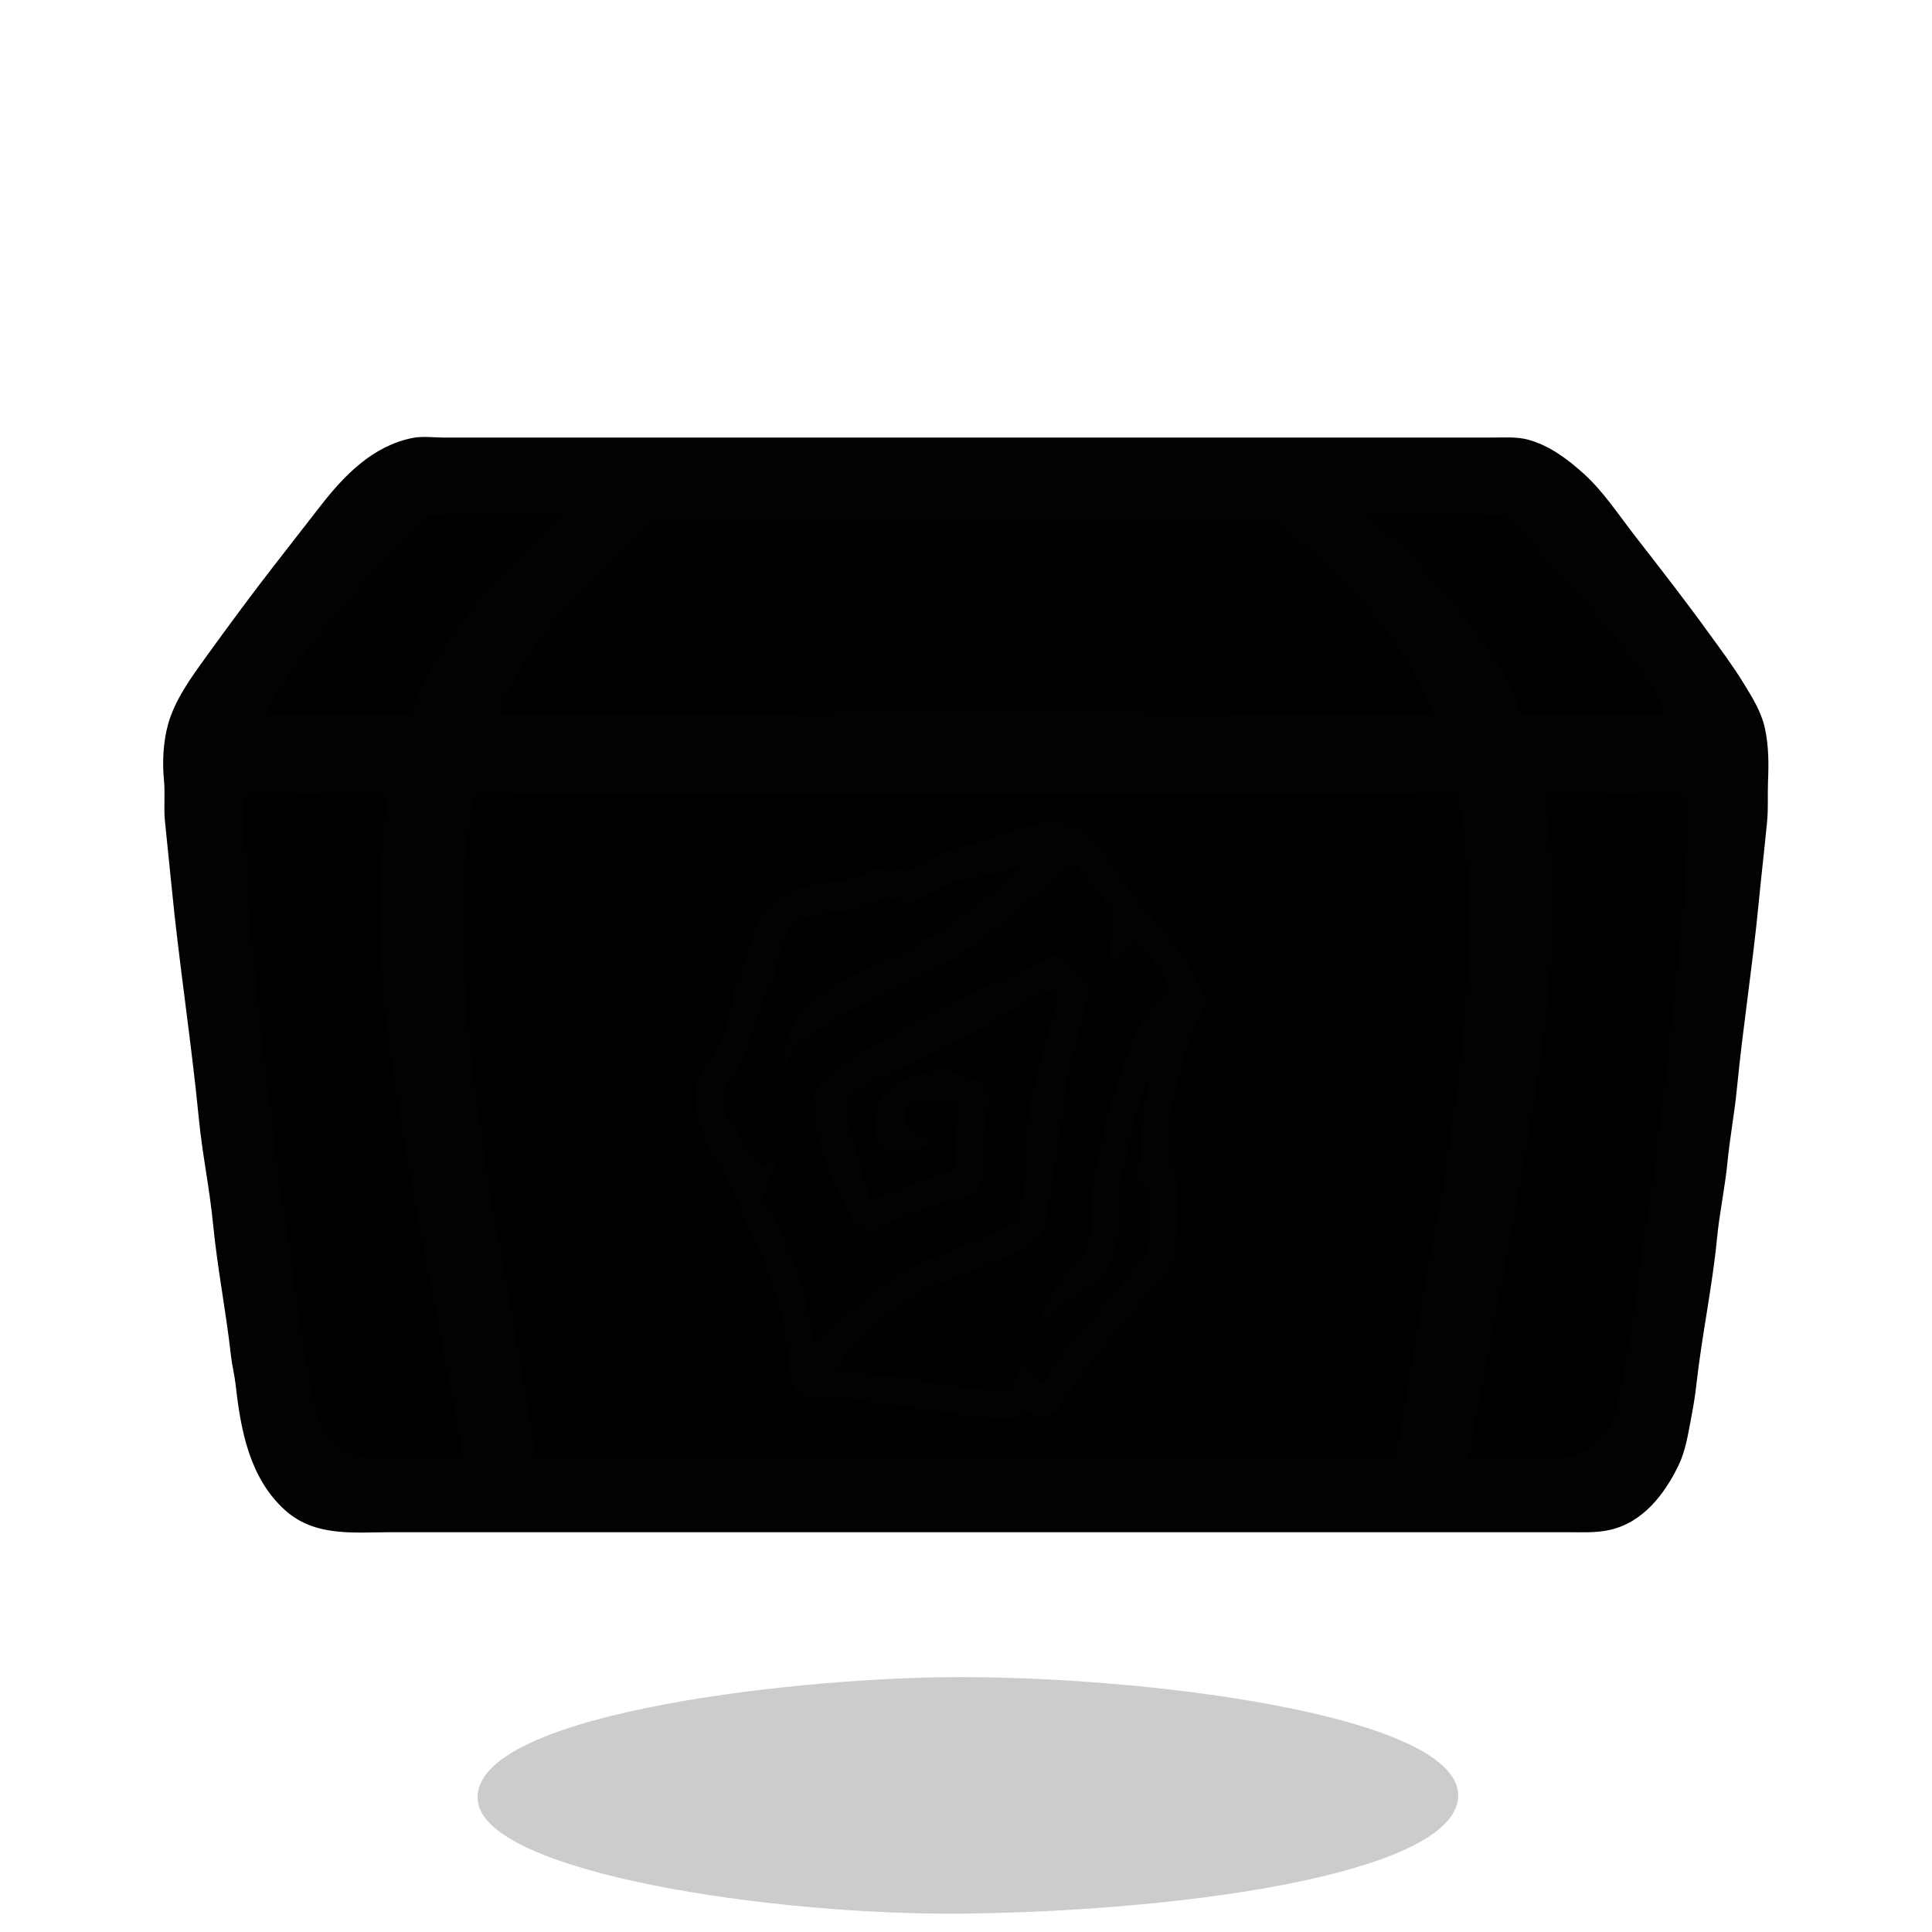
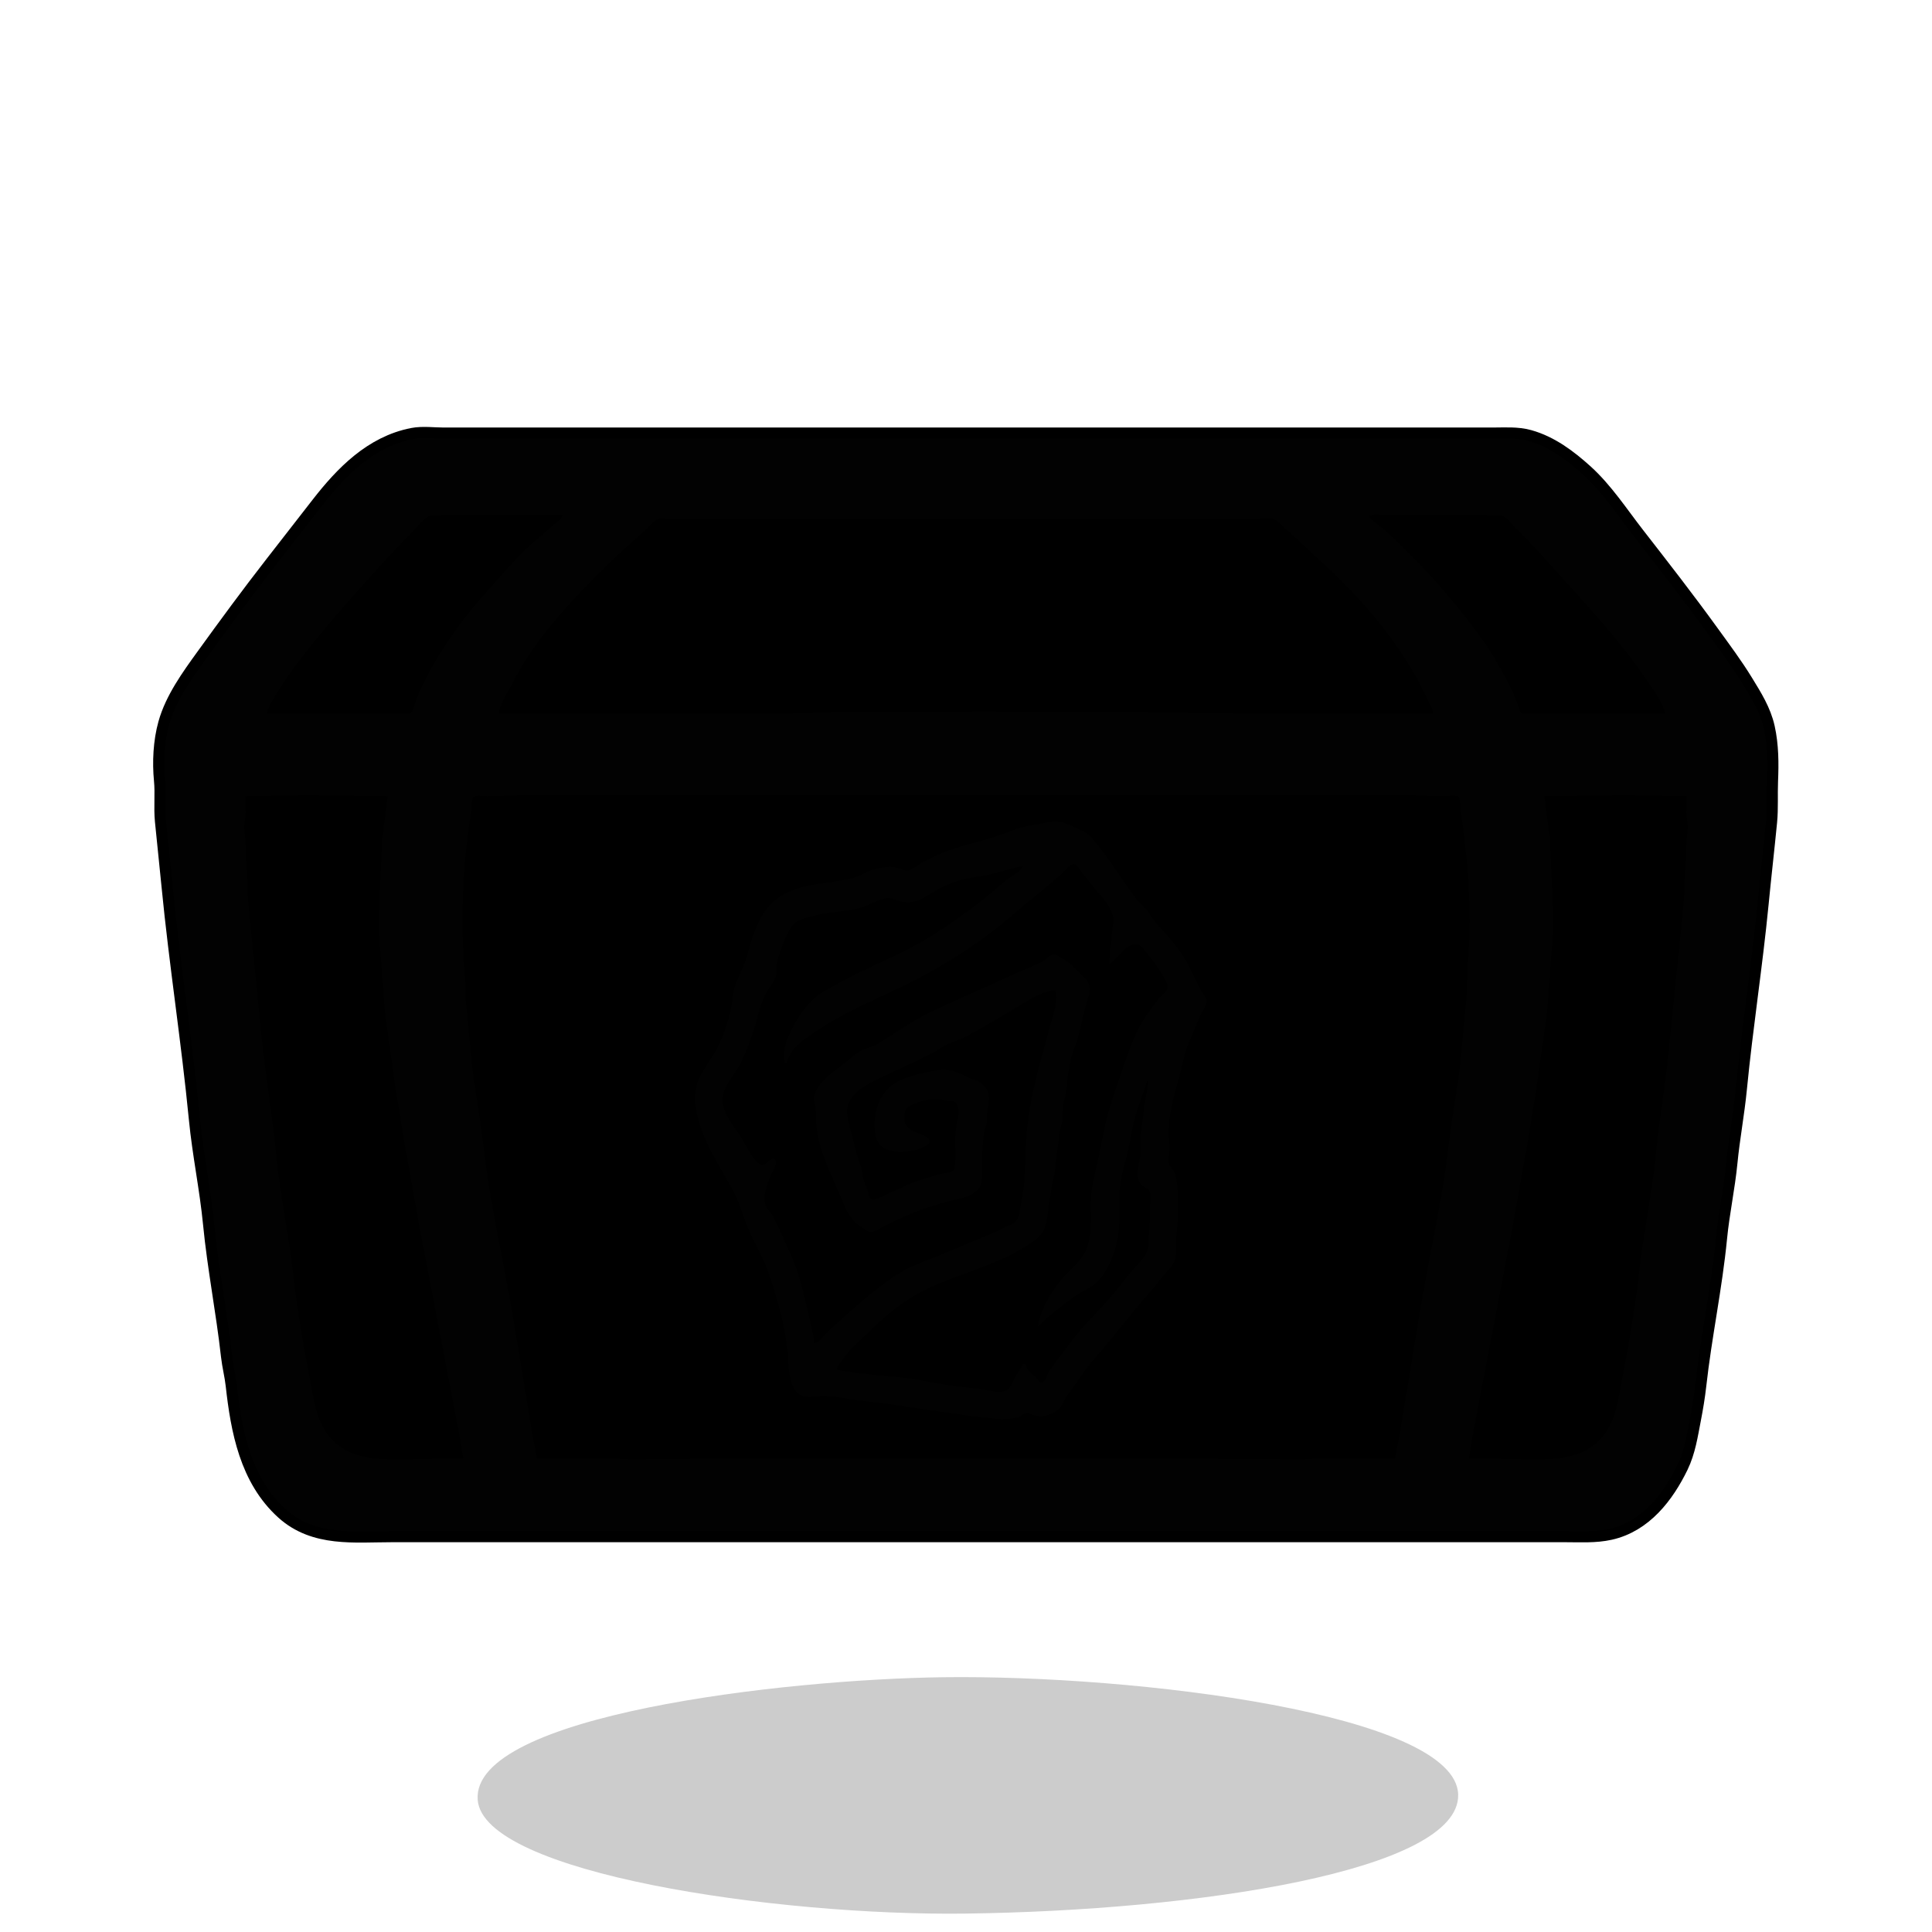
<svg xmlns="http://www.w3.org/2000/svg" xml:space="preserve" width="655.36" height="655.36" viewBox="0 0 173.397 173.397">
  <g style="display:inline">
    <path d="M61.213 223.267c-.568-7.591 27.43-10.813 41.761-11.003 17.233-.228 46.104 3.286 46.237 10.552.125 6.831-23.438 10.398-44.257 10.662-16.907.214-43.248-3.616-43.741-10.211" style="display:inline;fill:#000;fill-opacity:.2;stroke-width:.265" transform="translate(-18.34 -61.733)" />
  </g>
  <g style="display:inline">
-     <path d="M37.084 39.398c-3.546.69-6.096 3.31-8.24 6.068l-4.15 5.334c-2.119 2.724-4.16 5.5-6.18 8.297-1.297 1.796-2.733 3.777-3.33 5.927-.438 1.574-.524 3.383-.367 4.995.117 1.206-.033 2.436.084 3.64.19 1.949.404 3.896.593 5.843.68 6.986 1.776 13.928 2.455 20.912.306 3.144.965 6.255 1.27 9.398.386 3.967 1.169 7.893 1.609 11.854.098.88.326 1.745.423 2.624.449 4.038 1.235 8.317 4.403 11.176 2.659 2.4 6.162 1.948 9.483 1.948h105.409c1.303 0 2.622.085 3.895-.198 2.95-.655 4.866-3.169 6.11-5.729.633-1.301.843-2.75 1.115-4.149.196-1.009.366-2.028.48-3.048.49-4.417 1.432-8.783 1.862-13.208.22-2.266.711-4.507.932-6.773.214-2.208.632-4.396.846-6.604.54-5.542 1.409-11.051 1.948-16.594.238-2.456.523-4.91.762-7.366.117-1.208.034-2.425.084-3.641.066-1.573.064-3.185-.282-4.741-.327-1.47-1.117-2.714-1.89-3.98-.932-1.525-2.004-2.957-3.049-4.402-2.158-2.988-4.425-5.896-6.688-8.806-1.459-1.875-2.83-3.989-4.6-5.588-1.43-1.29-3.03-2.497-4.911-3.02-1.014-.281-2.086-.197-3.133-.197H39.793c-.864 0-1.861-.137-2.71.028z" id="runeChest_svg" display="inline" fill="currentColor" stroke="#000" stroke-width="0.2" />
+     <path d="M37.084 39.398c-3.546.69-6.096 3.31-8.24 6.068l-4.15 5.334c-2.119 2.724-4.16 5.5-6.18 8.297-1.297 1.796-2.733 3.777-3.33 5.927-.438 1.574-.524 3.383-.367 4.995.117 1.206-.033 2.436.084 3.64.19 1.949.404 3.896.593 5.843.68 6.986 1.776 13.928 2.455 20.912.306 3.144.965 6.255 1.27 9.398.386 3.967 1.169 7.893 1.609 11.854.098.88.326 1.745.423 2.624.449 4.038 1.235 8.317 4.403 11.176 2.659 2.4 6.162 1.948 9.483 1.948h105.409c1.303 0 2.622.085 3.895-.198 2.95-.655 4.866-3.169 6.11-5.729.633-1.301.843-2.75 1.115-4.149.196-1.009.366-2.028.48-3.048.49-4.417 1.432-8.783 1.862-13.208.22-2.266.711-4.507.932-6.773.214-2.208.632-4.396.846-6.604.54-5.542 1.409-11.051 1.948-16.594.238-2.456.523-4.91.762-7.366.117-1.208.034-2.425.084-3.641.066-1.573.064-3.185-.282-4.741-.327-1.47-1.117-2.714-1.89-3.98-.932-1.525-2.004-2.957-3.049-4.402-2.158-2.988-4.425-5.896-6.688-8.806-1.459-1.875-2.83-3.989-4.6-5.588-1.43-1.29-3.03-2.497-4.911-3.02-1.014-.281-2.086-.197-3.133-.197H39.793c-.864 0-1.861-.137-2.71.028z" id="runeChest_svg" display="inline" fill="currentColor" stroke="#000" stroke-width="2" />
    <path d="M37.084 39.398c-3.546.69-6.096 3.31-8.24 6.068l-4.15 5.334c-2.119 2.724-4.16 5.5-6.18 8.297-1.297 1.796-2.733 3.777-3.33 5.927-.438 1.574-.524 3.383-.367 4.995.117 1.206-.033 2.436.084 3.64.19 1.949.404 3.896.593 5.843.68 6.986 1.776 13.928 2.455 20.912.306 3.144.965 6.255 1.27 9.398.386 3.967 1.169 7.893 1.609 11.854.098.88.326 1.745.423 2.624.449 4.038 1.235 8.317 4.403 11.176 2.659 2.4 6.162 1.948 9.483 1.948h105.409c1.303 0 2.622.085 3.895-.198 2.95-.655 4.866-3.169 6.11-5.729.633-1.301.843-2.75 1.115-4.149.196-1.009.366-2.028.48-3.048.49-4.417 1.432-8.783 1.862-13.208.22-2.266.711-4.507.932-6.773.214-2.208.632-4.396.846-6.604.54-5.542 1.409-11.051 1.948-16.594.238-2.456.523-4.91.762-7.366.117-1.208.034-2.425.084-3.641.066-1.573.064-3.185-.282-4.741-.327-1.47-1.117-2.714-1.89-3.98-.932-1.525-2.004-2.957-3.049-4.402-2.158-2.988-4.425-5.896-6.688-8.806-1.459-1.875-2.83-3.989-4.6-5.588-1.43-1.29-3.03-2.497-4.911-3.02-1.014-.281-2.086-.197-3.133-.197H39.793c-.864 0-1.861-.137-2.71.028m13.378 6.83c-.04.377-.395.563-.677.79-.469.378-.888.81-1.355 1.185-1.707 1.376-3.194 3.179-4.656 4.798-2.009 2.225-3.92 4.798-5.32 7.45-.391.741-.781 1.501-1.087 2.287-.116.297-.222 1.034-.48 1.228-.182.137-.683.042-.903.042H23.961c.145-.69.621-1.348.987-1.947a30 30 0 0 1 1.61-2.371c2.294-3.06 4.835-5.887 7.393-8.72a89 89 0 0 1 3.133-3.303c.394-.394.854-1.062 1.355-1.312.197-.099.464-.024.677-.057.938-.143 1.926-.07 2.879-.07zm98.975 17.78h-12.022c-.22 0-.72.094-.903-.042-.142-.106-.166-.396-.226-.55-.186-.48-.35-.982-.579-1.44-.798-1.598-1.663-3.188-2.723-4.657a61.5 61.5 0 0 0-6.407-7.535c-.75-.75-1.5-1.492-2.286-2.201-.452-.409-1.12-.762-1.439-1.27.435-.183 1.046-.085 1.524-.085h8.382c.55 0 1.068.032 1.609.085.19.018.413-.048.592.042.38.19.718.675 1.016.974.75.75 1.493 1.5 2.202 2.286 1.933 2.14 3.875 4.249 5.757 6.434 1.436 1.668 2.814 3.417 4.036 5.25.536.804 1.268 1.76 1.467 2.709m-20.828 0h-17.272l-9.398-.085h-9.482l-4.234-.084-3.47.084h-9.737l-4.15.085H44.79c.07-.889.779-1.84 1.17-2.625 1.28-2.56 3.093-4.904 5.01-7.027a73 73 0 0 1 5.25-5.25l1.778-1.608c.317-.287.623-.698 1.016-.89.247-.12.661-.041.93-.041h52.917c.413 0 1.153-.144 1.524.042.379.189.696.604 1.016.875 1.056.894 2.022 1.881 3.048 2.808 3.075 2.776 5.91 5.943 8.072 9.483a29 29 0 0 1 1.51 2.794c.212.448.539.936.578 1.439m-93.81 7.45-.508 3.895-.254 6.266v2.37l.508 6.858.931 6.689.819 4.995 1.326 7.45 2.794 14.563.762 3.98.395 2.37c-1.99 0-4.015.085-6.011.085-1.971 0-3.962-.132-5.503-1.524-1.636-1.476-1.838-3.57-2.23-5.588-.602-3.097-1.148-6.266-1.496-9.398-.396-3.567-1.176-7.095-1.524-10.668-.357-3.678-.997-7.329-1.354-11.006-.357-3.67-.744-7.337-1.101-11.007-.24-2.474-.183-4.977-.423-7.45-.032-.327.054-.616.084-.932.062-.636 0-1.309 0-1.947l5.504-.085zm90.425 59.435h-6.689l-1.609.085-14.478-.085H68.495l-7.027.043-4.91.042-1.779-.085h-6.604c-1.036-5.624-1.813-11.308-2.907-16.933-.733-3.773-1.495-7.615-1.919-11.43-.27-2.435-.779-4.843-1.016-7.281l-.508-5.165c-.079-.814-.005-1.64-.084-2.455-.387-3.972-.27-8.156.169-12.108.107-.962.263-1.92.41-2.878.044-.293-.005-.846.168-1.087.165-.228.936-.099 1.2-.099 1.218 0 2.434-.084 3.64-.084h78.825c1.153 0 2.31.084 3.471.084.283 0 1.014-.132 1.242.043.204.156.171.82.198 1.058.088.793.25 1.578.338 2.37.408 3.67.7 7.555.34 11.261-.127 1.293-.045 2.603-.17 3.895l-.508 5.25c-.235 2.41-.749 4.79-1.016 7.196-.37 3.335-1.024 6.693-1.665 9.99-1.187 6.103-2.037 12.27-3.161 18.373m26.162-59.436c0 .64-.062 1.312 0 1.948.03.316.116.605.084.931-.237 2.446-.185 4.92-.423 7.366-.406 4.18-.864 8.353-1.27 12.53-.31 3.198-.874 6.37-1.185 9.568-.328 3.374-1.065 6.706-1.44 10.075-.37 3.33-.94 6.699-1.58 9.991-.392 2.017-.594 4.111-2.23 5.588-1.54 1.391-3.532 1.524-5.503 1.524-1.986 0-4.014-.085-6.011-.085l.48-2.794.762-3.979 2.709-14.14 1.326-7.45.734-4.487 1.016-7.197.508-6.943v-2.54l-.254-6.096-.508-3.81 7.281-.084zm-57.15 2.315c-.963.187-1.936.278-2.879.592-.929.31-1.847.697-2.794.96-1.278.355-2.568.674-3.81 1.157-.67.26-1.317.585-1.947.917-.412.217-.822.589-1.27.72-.277.08-.507-.091-.762-.17-.343-.104-.741-.176-1.1-.14-.471.045-.99.132-1.44.282-.674.224-1.243.643-1.947.79-2.623.546-5.695.365-7.508 2.737-.925 1.212-1.346 2.783-1.75 4.234-.28 1.01-.852 1.884-1.128 2.878-.168.604-.174 1.246-.31 1.863a15.5 15.5 0 0 1-1.087 3.217c-.488 1.033-1.262 1.931-1.75 2.964-.43.91-.441 2.08-.24 3.048.545 2.613 2.028 4.726 3.274 7.027.648 1.197.97 2.573 1.538 3.81.576 1.256 1.297 2.493 1.736 3.81.743 2.231 1.41 4.605 1.637 6.943.109 1.124.009 3.069 1.1 3.781.56.366 1.403.113 2.032.113 1.21 0 2.441.29 3.64.424 3.99.443 7.943 1.22 11.939 1.608a6 6 0 0 0 1.863-.113c.314-.074.616-.386.93-.395.158-.004.282.098.424.141.363.111.812.163 1.186.085.515-.107 1.1-.372 1.41-.818.205-.295.307-.639.523-.932.865-1.175 1.668-2.464 2.639-3.556 1.608-1.81 3.047-3.778 4.656-5.588.536-.602 1.017-1.247 1.538-1.862.318-.376.729-.79.89-1.27.216-.65.047-1.365.112-2.032.14-1.432.225-3.044.085-4.488-.035-.36-.084-.843-.198-1.185-.108-.326-.453-.528-.55-.847-.135-.44.028-1 .07-1.439.027-.27-.059-.501-.084-.762-.083-.85.036-1.877.197-2.71.23-1.176.584-2.307.875-3.47.229-.915.397-1.847.805-2.71.366-.777.632-1.604 1.016-2.37.18-.362.531-.837.465-1.27-.048-.316-.322-.575-.465-.847-.382-.723-.735-1.47-1.101-2.202-.737-1.473-1.794-2.593-2.893-3.81-.353-.39-.586-.874-.931-1.27-.259-.295-.58-.533-.819-.846-1.394-1.826-2.56-3.857-4.078-5.588-.417-.476-.828-.591-1.368-.861-.746-.373-1.504-.719-2.371-.55m5.334 12.756c.748-.445 1.41-1.836 2.455-1.778.363.02.67.508.875.762.588.73 1.164 1.448 1.595 2.286.136.266.407.611.296.931-.11.315-.544.576-.748.847-.62.828-1.266 1.623-1.75 2.54-.757 1.436-1.277 3.028-1.792 4.572-.402 1.207-.85 2.411-1.157 3.64-.322 1.289-.53 2.6-.818 3.895-.206.925-.473 1.849-.565 2.794-.169 1.737.225 3.401-.451 5.08-.463 1.149-1.398 1.754-2.173 2.653-1.002 1.162-1.92 2.761-2.202 4.29.32-.19.552-.52.847-.762.726-.593 1.45-1.186 2.201-1.75.712-.534 1.644-.863 2.286-1.467.36-.339.687-.834.917-1.27a9.1 9.1 0 0 0 1.03-3.387c.123-1.26-.037-2.55.085-3.81.108-1.105.494-2.221.734-3.302.225-1.011.372-2.05.65-3.048.305-1.1.73-2.136 1.072-3.217h.084c0 .75-.266 1.458-.338 2.201-.094.962-.246 1.917-.339 2.879-.046.475.046.964 0 1.44-.067.683-.322 1.332-.254 2.031.037.379.19.683.508.903.21.146.467.182.564.452.144.397.029 1.018.029 1.44 0 .8-.008 1.58-.085 2.37-.06.622.032 1.193-.268 1.778-.323.627-.96 1.14-1.397 1.693-.722.912-1.45 1.845-2.23 2.71-1.106 1.225-2.316 2.373-3.274 3.725-.581.821-1.264 1.608-1.806 2.455-.154.24-.313.863-.592.974-.237.094-.382-.247-.508-.381-.42-.446-.876-.605-1.016-1.27h-.254c-.085.322-.31.56-.48.846-.29.485-.546 1.378-1.13 1.58-.536.187-1.245-.045-1.777-.126-.954-.146-1.92-.22-2.879-.353-1.576-.219-3.157-.608-4.741-.762-1.887-.183-3.806-.333-5.673-.677.038-.357.287-.558.48-.847.684-1.025 1.613-1.766 2.484-2.625 1.407-1.388 3.05-2.738 4.826-3.626 2.903-1.452 6.194-2.153 8.974-3.853.558-.34 1.297-.774 1.665-1.326.343-.514.47-1.348.537-1.947.088-.797.26-1.57.338-2.37.037-.377.218-.73.254-1.102.116-1.193.307-2.36.424-3.556.036-.376.217-.729.254-1.1.046-.48.038-.96.084-1.44.034-.347.22-.666.254-1.016.103-1.06.19-2.087.452-3.132.157-.627.446-1.236.62-1.863.264-.946.454-1.925.692-2.879.142-.568.525-1.26.325-1.862-.111-.333-.41-.608-.65-.847-.532-.532-1.108-1.194-1.777-1.538-.286-.147-.584-.417-.932-.296-.344.12-.6.47-.931.635-.933.466-1.937.825-2.879 1.27-2.473 1.168-5.002 2.19-7.45 3.415-1.53.764-2.931 1.788-4.403 2.667-.472.282-1.042.373-1.524.635-.463.25-.858.647-1.27.973-.956.757-2.265 1.573-2.766 2.738-.28.65.084 1.282.057 1.947-.117 2.807 1.414 5.409 2.44 7.959.392.97.793 1.67 1.708 2.23.23.14.476.394.762.394.274 0 .608-.208.847-.324.567-.276 1.123-.578 1.693-.847 1.458-.688 3.1-1.248 4.657-1.637.945-.236 2.042-.349 2.596-1.256.3-.489.198-1.228.198-1.778 0-1.036.055-2.105.17-3.132.026-.241.17-.443.225-.678.066-.278 0-.565.028-.846.093-.955.543-1.829-.254-2.625a2.4 2.4 0 0 0-.508-.395c-.238-.136-.515-.18-.762-.296-.7-.331-1.32-.67-2.116-.748-.444-.043-.926.051-1.355.14-1.084.227-2.25.48-3.217 1.045-1.271.741-1.863 2.316-1.863 3.725 0 .61.06 1.277.451 1.778.683.873 2.584.751 3.528.424.277-.096.74-.261.917-.508.282-.392-.474-.708-.747-.819-.523-.21-1.12-.404-1.397-.96-.094-.187-.043-.473-.043-.677 0-.21-.008-.41.113-.592.199-.3.504-.41.819-.536.948-.382 1.798-.448 2.794-.254.337.065.836-.045.987.366.255.692-.072 1.752-.14 2.456-.103 1.049.076 2.178-.085 3.217-.071.458-1.051.474-1.44.593-.822.251-1.653.467-2.455.79-.688.277-1.342.635-2.032.903-.368.143-1.356.81-1.665.423-.145-.18-.167-.463-.226-.677-.096-.347-.285-.668-.367-1.016-.086-.366-.087-.744-.226-1.1-.42-1.08-.623-2.193-.93-3.303-.203-.727-.489-1.624-.199-2.37.51-1.312 2.197-2.006 3.359-2.554 1.466-.693 2.969-1.36 4.403-2.117.376-.198.717-.468 1.1-.65.495-.233 1.042-.365 1.524-.62 1.753-.925 3.461-1.96 5.165-2.977.896-.535 1.979-1.242 3.048-1.242.203 1.1-.188 2.081-.48 3.132-.258.93-.503 1.862-.762 2.794-.826 2.973-1.467 5.965-1.467 9.06 0 1.386-.113 2.795-.396 4.148-.1.484-.144 1.206-.48 1.595-.193.224-.561.323-.818.452q-1.12.56-2.286 1.03c-1.248.502-2.477 1.05-3.725 1.552-1.361.548-2.751 1.015-3.98 1.834-1.862 1.242-3.591 2.794-5.249 4.29-.372.336-.775.68-1.115 1.044-.292.315-.471.64-.917.734-.094-1.195-.474-2.388-.733-3.556-.33-1.484-.745-3.105-1.397-4.487-.514-1.088-.976-2.234-1.524-3.302-.199-.387-.591-.678-.72-1.1-.277-.907.254-2.068.593-2.88.12-.288.484-.769.324-1.1-.097-.2-.28-.15-.437-.057-.31.185-.626.664-1.016.381-.575-.416-1.039-1.323-1.37-1.933-.602-1.113-1.642-2.128-1.904-3.387-.257-1.234.715-2.241 1.298-3.217.543-.91.938-1.965 1.298-2.963.423-1.17.627-2.426 1.13-3.556.274-.617.882-1.216 1.043-1.863.076-.303-.003-.624.057-.931.175-.9.481-1.81.889-2.625.173-.346.323-.733.607-1.016.421-.421 1.133-.6 1.693-.748 1.397-.368 2.84-.371 4.233-.72.842-.21 1.678-.83 2.54-.903.414-.034.794.218 1.186.31.3.072.707.06 1.016.03.667-.066 1.216-.492 1.778-.82a13 13 0 0 1 1.693-.846c1.28-.515 2.66-.573 3.98-.903.82-.205 1.621-.496 2.455-.65-.154.53-.848.813-1.27 1.13-.91.682-1.716 1.477-2.625 2.159-1.904 1.427-3.906 2.868-6.011 3.979-2.335 1.232-4.829 2.21-7.112 3.542-.42.244-.88.435-1.27.734-1.168.892-1.925 2.063-2.554 3.358-.398.818-.757 1.887-.494 2.794h.169c.307-1.458 1.737-2.258 2.879-3.02 2.81-1.873 6.014-3.052 8.974-4.614 2.455-1.296 4.93-2.859 7.112-4.586 1.036-.82 2.011-1.72 3.048-2.54.923-.73 1.812-1.511 2.71-2.272.264-.224.637-.832 1.016-.832.285 0 .424.31.564.508.333.47.727.894 1.072 1.354.628.837 1.642 1.74 1.891 2.794.107.452-.013.91-.056 1.355-.096.99-.254 1.96-.254 2.963m3.528 10.217-.029.056z" style="fill:#020202;stroke:none" />
  </g>
</svg>
